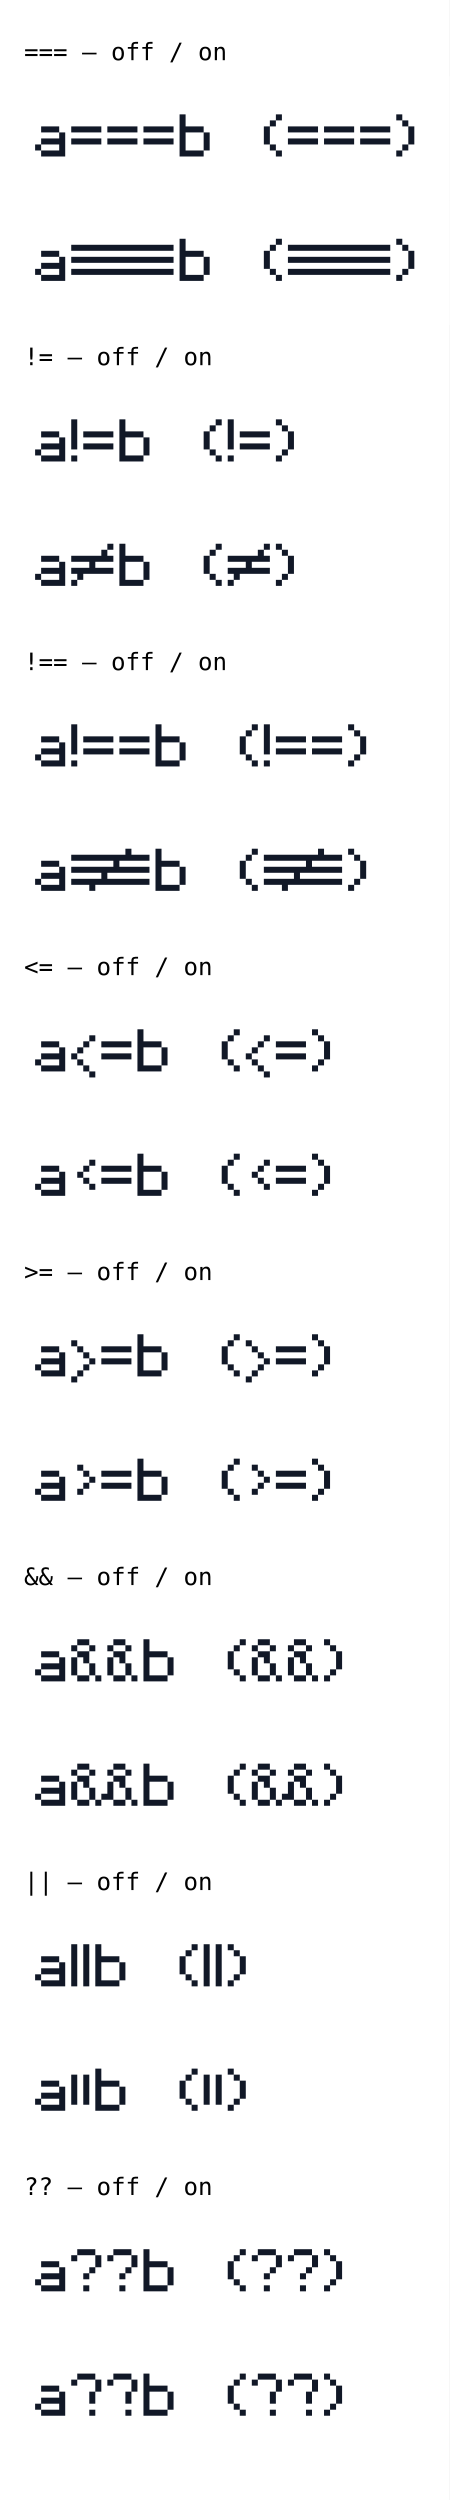
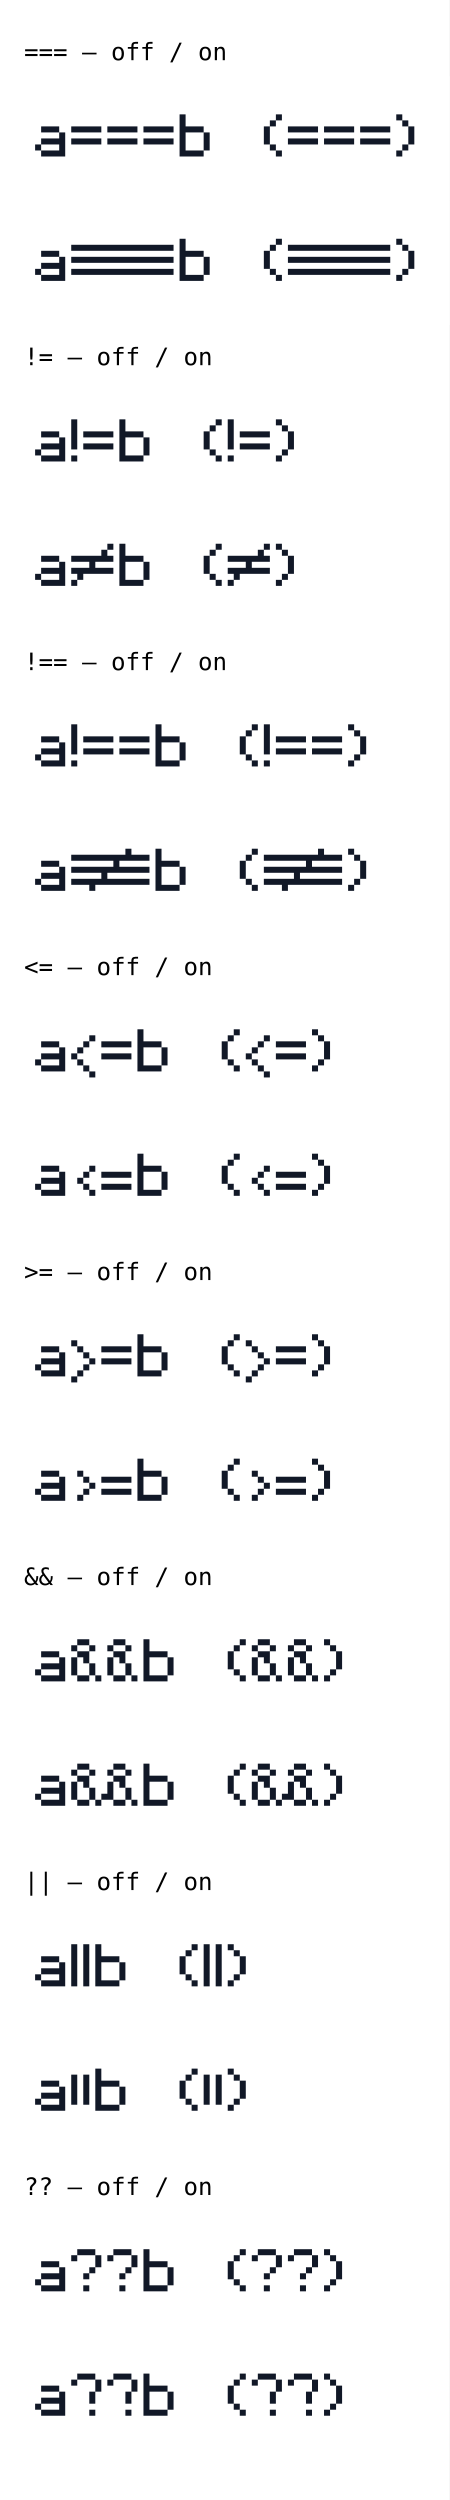
<svg xmlns="http://www.w3.org/2000/svg" width="224" height="1246">
  <rect width="100%" height="100%" fill="white" />
  <text x="12" y="30" font-family="monospace" font-size="12">=== — off / on</text>
  <svg width="224" height="62" viewBox="0 0 224 62" x="0" y="38">
    <rect width="100%" height="100%" fill="#ffffff" />
    <path d="M150 200V100H250H350H450V200H350H250ZM150 200V300H250H350H450V400H350H250H150V500H250H350H450V400H550V300V200V100V0H450H350H250H150V100H50V200Z" fill="#111827" transform="translate(16 40) scale(0.03 -0.03)" />
    <path d="M50 300H150H250H350H450H550V200H450H350H250H150H50ZM50 500H150H250H350H450H550V400H450H350H250H150H50Z" fill="#111827" transform="translate(34 40) scale(0.03 -0.03)" />
    <path d="M50 300H150H250H350H450H550V200H450H350H250H150H50ZM50 500H150H250H350H450H550V400H450H350H250H150H50Z" fill="#111827" transform="translate(52 40) scale(0.03 -0.03)" />
    <path d="M50 300H150H250H350H450H550V200H450H350H250H150H50ZM50 500H150H250H350H450H550V400H450H350H250H150H50Z" fill="#111827" transform="translate(70 40) scale(0.03 -0.03)" />
    <path d="M150 400V300V200V100H250H350H450V200V300V400H350H250ZM50 700H150V600V500H250H350H450V400H550V300V200V100H450V0H350H250H150H50V100V200V300V400V500V600Z" fill="#111827" transform="translate(88 40) scale(0.03 -0.03)" />
    <path d="" fill="#111827" transform="translate(106 40) scale(0.03 -0.03)" />
    <path d="" fill="#111827" transform="translate(118 40) scale(0.03 -0.03)" />
    <path d="M250 600V700H350V600ZM250 600V500H150V600ZM150 500V400V300V200H250V100H350V0H250V100H150V200H50V300V400V500Z" fill="#111827" transform="translate(130 40) scale(0.03 -0.03)" />
    <path d="M50 300H150H250H350H450H550V200H450H350H250H150H50ZM50 500H150H250H350H450H550V400H450H350H250H150H50Z" fill="#111827" transform="translate(142 40) scale(0.03 -0.03)" />
    <path d="M50 300H150H250H350H450H550V200H450H350H250H150H50ZM50 500H150H250H350H450H550V400H450H350H250H150H50Z" fill="#111827" transform="translate(160 40) scale(0.03 -0.03)" />
    <path d="M50 300H150H250H350H450H550V200H450H350H250H150H50ZM50 500H150H250H350H450H550V400H450H350H250H150H50Z" fill="#111827" transform="translate(178 40) scale(0.03 -0.03)" />
    <path d="M50 700H150V600H250V500H350V400V300V200H250V100H150V0H50V100H150V200H250V300V400V500H150V600H50Z" fill="#111827" transform="translate(196 40) scale(0.03 -0.03)" />
  </svg>
  <svg width="224" height="62" viewBox="0 0 224 62" x="0" y="100">
    <rect width="100%" height="100%" fill="#ffffff" />
    <path d="M150 200V100H250H350H450V200H350H250ZM150 200V300H250H350H450V400H350H250H150V500H250H350H450V400H550V300V200V100V0H450H350H250H150V100H50V200Z" fill="#111827" transform="translate(16 40) scale(0.03 -0.03)" />
    <path d="M50 200H150H250H350H450H550H650H750H850H950H1050H1150H1250H1350H1450H1550H1650H1750V100H1650H1550H1450H1350H1250H1150H1050H950H850H750H650H550H450H350H250H150H50ZM50 400H150H250H350H450H550H650H750H850H950H1050H1150H1250H1350H1450H1550H1650H1750V300H1650H1550H1450H1350H1250H1150H1050H950H850H750H650H550H450H350H250H150H50ZM50 600H150H250H350H450H550H650H750H850H950H1050H1150H1250H1350H1450H1550H1650H1750V500H1650H1550H1450H1350H1250H1150H1050H950H850H750H650H550H450H350H250H150H50Z" fill="#111827" transform="translate(34 40) scale(0.03 -0.03)" />
    <path d="M150 400V300V200V100H250H350H450V200V300V400H350H250ZM50 700H150V600V500H250H350H450V400H550V300V200V100H450V0H350H250H150H50V100V200V300V400V500V600Z" fill="#111827" transform="translate(88 40) scale(0.03 -0.03)" />
    <path d="" fill="#111827" transform="translate(106 40) scale(0.03 -0.03)" />
    <path d="" fill="#111827" transform="translate(118 40) scale(0.03 -0.03)" />
    <path d="M250 600V700H350V600ZM250 600V500H150V600ZM150 500V400V300V200H250V100H350V0H250V100H150V200H50V300V400V500Z" fill="#111827" transform="translate(130 40) scale(0.03 -0.03)" />
    <path d="M50 200H150H250H350H450H550H650H750H850H950H1050H1150H1250H1350H1450H1550H1650H1750V100H1650H1550H1450H1350H1250H1150H1050H950H850H750H650H550H450H350H250H150H50ZM50 400H150H250H350H450H550H650H750H850H950H1050H1150H1250H1350H1450H1550H1650H1750V300H1650H1550H1450H1350H1250H1150H1050H950H850H750H650H550H450H350H250H150H50ZM50 600H150H250H350H450H550H650H750H850H950H1050H1150H1250H1350H1450H1550H1650H1750V500H1650H1550H1450H1350H1250H1150H1050H950H850H750H650H550H450H350H250H150H50Z" fill="#111827" transform="translate(142 40) scale(0.03 -0.03)" />
    <path d="M50 700H150V600H250V500H350V400V300V200H250V100H150V0H50V100H150V200H250V300V400V500H150V600H50Z" fill="#111827" transform="translate(196 40) scale(0.03 -0.03)" />
  </svg>
  <text x="12" y="182" font-family="monospace" font-size="12">!= — off / on</text>
  <svg width="164" height="62" viewBox="0 0 164 62" x="0" y="190">
    <rect width="100%" height="100%" fill="#ffffff" />
    <path d="M150 200V100H250H350H450V200H350H250ZM150 200V300H250H350H450V400H350H250H150V500H250H350H450V400H550V300V200V100V0H450H350H250H150V100H50V200Z" fill="#111827" transform="translate(16 40) scale(0.03 -0.03)" />
    <path d="M50 100H150V0H50ZM50 700H150V600V500V400V300V200H50V300V400V500V600Z" fill="#111827" transform="translate(34 40) scale(0.03 -0.03)" />
    <path d="M50 300H150H250H350H450H550V200H450H350H250H150H50ZM50 500H150H250H350H450H550V400H450H350H250H150H50Z" fill="#111827" transform="translate(40 40) scale(0.03 -0.03)" />
    <path d="M150 400V300V200V100H250H350H450V200V300V400H350H250ZM50 700H150V600V500H250H350H450V400H550V300V200V100H450V0H350H250H150H50V100V200V300V400V500V600Z" fill="#111827" transform="translate(58 40) scale(0.03 -0.03)" />
    <path d="" fill="#111827" transform="translate(76 40) scale(0.03 -0.03)" />
    <path d="" fill="#111827" transform="translate(88 40) scale(0.03 -0.03)" />
    <path d="M250 600V700H350V600ZM250 600V500H150V600ZM150 500V400V300V200H250V100H350V0H250V100H150V200H50V300V400V500Z" fill="#111827" transform="translate(100 40) scale(0.03 -0.03)" />
    <path d="M50 100H150V0H50ZM50 700H150V600V500V400V300V200H50V300V400V500V600Z" fill="#111827" transform="translate(112 40) scale(0.03 -0.03)" />
    <path d="M50 300H150H250H350H450H550V200H450H350H250H150H50ZM50 500H150H250H350H450H550V400H450H350H250H150H50Z" fill="#111827" transform="translate(118 40) scale(0.03 -0.03)" />
    <path d="M50 700H150V600H250V500H350V400V300V200H250V100H150V0H50V100H150V200H250V300V400V500H150V600H50Z" fill="#111827" transform="translate(136 40) scale(0.03 -0.03)" />
  </svg>
  <svg width="164" height="62" viewBox="0 0 164 62" x="0" y="252">
    <rect width="100%" height="100%" fill="#ffffff" />
    <path d="M150 200V100H250H350H450V200H350H250ZM150 200V300H250H350H450V400H350H250H150V500H250H350H450V400H550V300V200V100V0H450H350H250H150V100H50V200Z" fill="#111827" transform="translate(16 40) scale(0.03 -0.03)" />
    <path d="M50 500H150H250H350H450H550V600H650V700H750V600H650V500H750V400H650H550H450V300H550H650H750V200H650H550H450H350H250V100H150V0H50V100H150V200H50V300H150H250H350V400H250H150H50Z" fill="#111827" transform="translate(34 40) scale(0.03 -0.03)" />
    <path d="M150 400V300V200V100H250H350H450V200V300V400H350H250ZM50 700H150V600V500H250H350H450V400H550V300V200V100H450V0H350H250H150H50V100V200V300V400V500V600Z" fill="#111827" transform="translate(58 40) scale(0.03 -0.03)" />
    <path d="" fill="#111827" transform="translate(76 40) scale(0.03 -0.03)" />
    <path d="" fill="#111827" transform="translate(88 40) scale(0.03 -0.03)" />
    <path d="M250 600V700H350V600ZM250 600V500H150V600ZM150 500V400V300V200H250V100H350V0H250V100H150V200H50V300V400V500Z" fill="#111827" transform="translate(100 40) scale(0.03 -0.03)" />
    <path d="M50 500H150H250H350H450H550V600H650V700H750V600H650V500H750V400H650H550H450V300H550H650H750V200H650H550H450H350H250V100H150V0H50V100H150V200H50V300H150H250H350V400H250H150H50Z" fill="#111827" transform="translate(112 40) scale(0.03 -0.03)" />
    <path d="M50 700H150V600H250V500H350V400V300V200H250V100H150V0H50V100H150V200H250V300V400V500H150V600H50Z" fill="#111827" transform="translate(136 40) scale(0.03 -0.03)" />
  </svg>
  <text x="12" y="334" font-family="monospace" font-size="12">!== — off / on</text>
  <svg width="200" height="62" viewBox="0 0 200 62" x="0" y="342">
    <rect width="100%" height="100%" fill="#ffffff" />
    <path d="M150 200V100H250H350H450V200H350H250ZM150 200V300H250H350H450V400H350H250H150V500H250H350H450V400H550V300V200V100V0H450H350H250H150V100H50V200Z" fill="#111827" transform="translate(16 40) scale(0.03 -0.03)" />
    <path d="M50 100H150V0H50ZM50 700H150V600V500V400V300V200H50V300V400V500V600Z" fill="#111827" transform="translate(34 40) scale(0.03 -0.03)" />
    <path d="M50 300H150H250H350H450H550V200H450H350H250H150H50ZM50 500H150H250H350H450H550V400H450H350H250H150H50Z" fill="#111827" transform="translate(40 40) scale(0.03 -0.03)" />
    <path d="M50 300H150H250H350H450H550V200H450H350H250H150H50ZM50 500H150H250H350H450H550V400H450H350H250H150H50Z" fill="#111827" transform="translate(58 40) scale(0.03 -0.03)" />
    <path d="M150 400V300V200V100H250H350H450V200V300V400H350H250ZM50 700H150V600V500H250H350H450V400H550V300V200V100H450V0H350H250H150H50V100V200V300V400V500V600Z" fill="#111827" transform="translate(76 40) scale(0.03 -0.03)" />
    <path d="" fill="#111827" transform="translate(94 40) scale(0.03 -0.03)" />
    <path d="" fill="#111827" transform="translate(106 40) scale(0.03 -0.03)" />
    <path d="M250 600V700H350V600ZM250 600V500H150V600ZM150 500V400V300V200H250V100H350V0H250V100H150V200H50V300V400V500Z" fill="#111827" transform="translate(118 40) scale(0.03 -0.03)" />
    <path d="M50 100H150V0H50ZM50 700H150V600V500V400V300V200H50V300V400V500V600Z" fill="#111827" transform="translate(130 40) scale(0.03 -0.03)" />
    <path d="M50 300H150H250H350H450H550V200H450H350H250H150H50ZM50 500H150H250H350H450H550V400H450H350H250H150H50Z" fill="#111827" transform="translate(136 40) scale(0.03 -0.03)" />
    <path d="M50 300H150H250H350H450H550V200H450H350H250H150H50ZM50 500H150H250H350H450H550V400H450H350H250H150H50Z" fill="#111827" transform="translate(154 40) scale(0.03 -0.03)" />
    <path d="M50 700H150V600H250V500H350V400V300V200H250V100H150V0H50V100H150V200H250V300V400V500H150V600H50Z" fill="#111827" transform="translate(172 40) scale(0.03 -0.03)" />
  </svg>
  <svg width="200" height="62" viewBox="0 0 200 62" x="0" y="404">
    <rect width="100%" height="100%" fill="#ffffff" />
    <path d="M150 200V100H250H350H450V200H350H250ZM150 200V300H250H350H450V400H350H250H150V500H250H350H450V400H550V300V200V100V0H450H350H250H150V100H50V200Z" fill="#111827" transform="translate(16 40) scale(0.03 -0.03)" />
    <path d="M50 600H150H250H350H450H550H650H750H850H950V700H1050V600H1150H1250H1350V500H1250H1150H1050H950H850V400H950H1050H1150H1250H1350V300H1250H1150H1050H950H850H750H650V200H750H850H950H1050H1150H1250H1350V100H1250H1150H1050H950H850H750H650H550H450V0H350V100H250H150H50V200H150H250H350H450H550V300H450H350H250H150H50V400H150H250H350H450H550H650H750V500H650H550H450H350H250H150H50Z" fill="#111827" transform="translate(34 40) scale(0.03 -0.03)" />
    <path d="M150 400V300V200V100H250H350H450V200V300V400H350H250ZM50 700H150V600V500H250H350H450V400H550V300V200V100H450V0H350H250H150H50V100V200V300V400V500V600Z" fill="#111827" transform="translate(76 40) scale(0.03 -0.03)" />
    <path d="" fill="#111827" transform="translate(94 40) scale(0.03 -0.03)" />
    <path d="" fill="#111827" transform="translate(106 40) scale(0.03 -0.03)" />
    <path d="M250 600V700H350V600ZM250 600V500H150V600ZM150 500V400V300V200H250V100H350V0H250V100H150V200H50V300V400V500Z" fill="#111827" transform="translate(118 40) scale(0.03 -0.03)" />
    <path d="M50 600H150H250H350H450H550H650H750H850H950V700H1050V600H1150H1250H1350V500H1250H1150H1050H950H850V400H950H1050H1150H1250H1350V300H1250H1150H1050H950H850H750H650V200H750H850H950H1050H1150H1250H1350V100H1250H1150H1050H950H850H750H650H550H450V0H350V100H250H150H50V200H150H250H350H450H550V300H450H350H250H150H50V400H150H250H350H450H550H650H750V500H650H550H450H350H250H150H50Z" fill="#111827" transform="translate(130 40) scale(0.03 -0.03)" />
    <path d="M50 700H150V600H250V500H350V400V300V200H250V100H150V0H50V100H150V200H250V300V400V500H150V600H50Z" fill="#111827" transform="translate(172 40) scale(0.03 -0.03)" />
  </svg>
  <text x="12" y="486" font-family="monospace" font-size="12">&lt;= — off / on</text>
  <svg width="182" height="62" viewBox="0 0 182 62" x="0" y="494">
    <rect width="100%" height="100%" fill="#ffffff" />
    <path d="M150 200V100H250H350H450V200H350H250ZM150 200V300H250H350H450V400H350H250H150V500H250H350H450V400H550V300V200V100V0H450H350H250H150V100H50V200Z" fill="#111827" transform="translate(16 40) scale(0.03 -0.03)" />
    <path d="M250 400V500H350V600H450V500H350V400ZM250 400V300H150V400ZM150 300V200H250V100H350V0H450V-100H350V0H250V100H150V200H50V300Z" fill="#111827" transform="translate(34 40) scale(0.03 -0.03)" />
    <path d="M50 300H150H250H350H450H550V200H450H350H250H150H50ZM50 500H150H250H350H450H550V400H450H350H250H150H50Z" fill="#111827" transform="translate(49 40) scale(0.03 -0.03)" />
    <path d="M150 400V300V200V100H250H350H450V200V300V400H350H250ZM50 700H150V600V500H250H350H450V400H550V300V200V100H450V0H350H250H150H50V100V200V300V400V500V600Z" fill="#111827" transform="translate(67 40) scale(0.03 -0.03)" />
    <path d="" fill="#111827" transform="translate(85 40) scale(0.03 -0.03)" />
    <path d="" fill="#111827" transform="translate(97 40) scale(0.03 -0.03)" />
    <path d="M250 600V700H350V600ZM250 600V500H150V600ZM150 500V400V300V200H250V100H350V0H250V100H150V200H50V300V400V500Z" fill="#111827" transform="translate(109 40) scale(0.03 -0.03)" />
    <path d="M250 400V500H350V600H450V500H350V400ZM250 400V300H150V400ZM150 300V200H250V100H350V0H450V-100H350V0H250V100H150V200H50V300Z" fill="#111827" transform="translate(121 40) scale(0.03 -0.03)" />
    <path d="M50 300H150H250H350H450H550V200H450H350H250H150H50ZM50 500H150H250H350H450H550V400H450H350H250H150H50Z" fill="#111827" transform="translate(136 40) scale(0.03 -0.03)" />
    <path d="M50 700H150V600H250V500H350V400V300V200H250V100H150V0H50V100H150V200H250V300V400V500H150V600H50Z" fill="#111827" transform="translate(154 40) scale(0.03 -0.03)" />
  </svg>
  <svg width="182" height="62" viewBox="0 0 182 62" x="0" y="556">
    <rect width="100%" height="100%" fill="#ffffff" />
    <path d="M150 200V100H250H350H450V200H350H250ZM150 200V300H250H350H450V400H350H250H150V500H250H350H450V400H550V300V200V100V0H450H350H250H150V100H50V200Z" fill="#111827" transform="translate(16 40) scale(0.03 -0.03)" />
-     <path d="M550 300H650H750H850H950H1050V200H950H850H750H650H550ZM550 500H650H750H850H950H1050V400H950H850H750H650H550ZM350 500V600H450V500ZM350 500V400H250V500ZM250 400V300H350V200H450V100H350V200H250V300H150V400Z" fill="#111827" transform="translate(34 40) scale(0.03 -0.03)" />
-     <path d="M150 400V300V200V100H250H350H450V200V300V400H350H250ZM50 700H150V600V500H250H350H450V400H550V300V200V100H450V0H350H250H150H50V100V200V300V400V500V600Z" fill="#111827" transform="translate(67 40) scale(0.03 -0.03)" />
-     <path d="" fill="#111827" transform="translate(85 40) scale(0.03 -0.03)" />
-     <path d="" fill="#111827" transform="translate(97 40) scale(0.03 -0.03)" />
-     <path d="M250 600V700H350V600ZM250 600V500H150V600ZM150 500V400V300V200H250V100H350V0H250V100H150V200H50V300V400V500Z" fill="#111827" transform="translate(109 40) scale(0.03 -0.03)" />
-     <path d="M550 300H650H750H850H950H1050V200H950H850H750H650H550ZM550 500H650H750H850H950H1050V400H950H850H750H650H550ZM350 500V600H450V500ZM350 500V400H250V500ZM250 400V300H350V200H450V100H350V200H250V300H150V400Z" fill="#111827" transform="translate(121 40) scale(0.03 -0.03)" />
+     <path d="M550 200H650H750H850H950H1050V100H950H850H750H650H550ZM550 400H650H750H850H950H1050V300H950H850H750H650H550ZM350 400V500H450V400ZM350 400V300H250V400ZM250 300V200H350V100H450V0H350V100H250V200H150V300Z" fill="#111827" transform="translate(34 40) scale(0.03 -0.03)" />
+     <path d="M150 400V300V200V100H250H350H450V200V300V400H350H250ZM50 700H150V600V500H250H350H450V400H550V300V200V100H450V0H350H250H150H50V100V200V300V400V500V600Z" fill="#111827" transform="translate(67 40) scale(0.03 -0.03)" />
+     <path d="" fill="#111827" transform="translate(85 40) scale(0.03 -0.03)" />
+     <path d="" fill="#111827" transform="translate(97 40) scale(0.03 -0.03)" />
+     <path d="M250 600V700H350V600ZM250 600V500H150V600ZM150 500V400V300V200H250V100H350V0H250V100H150V200H50V300V400V500Z" fill="#111827" transform="translate(109 40) scale(0.03 -0.03)" />
+     <path d="M550 200H650H750H850H950H1050V100H950H850H750H650H550ZM550 400H650H750H850H950H1050V300H950H850H750H650H550ZM350 400V500H450V400ZM350 400V300H250V400ZM250 300V200H350V100H450V0H350V100H250V200H150V300Z" fill="#111827" transform="translate(121 40) scale(0.03 -0.03)" />
    <path d="M50 700H150V600H250V500H350V400V300V200H250V100H150V0H50V100H150V200H250V300V400V500H150V600H50Z" fill="#111827" transform="translate(154 40) scale(0.03 -0.03)" />
  </svg>
  <text x="12" y="638" font-family="monospace" font-size="12">&gt;= — off / on</text>
  <svg width="182" height="62" viewBox="0 0 182 62" x="0" y="646">
    <rect width="100%" height="100%" fill="#ffffff" />
    <path d="M150 200V100H250H350H450V200H350H250ZM150 200V300H250H350H450V400H350H250H150V500H250H350H450V400H550V300V200V100V0H450H350H250H150V100H50V200Z" fill="#111827" transform="translate(16 40) scale(0.03 -0.03)" />
    <path d="M50 600H150V500H250V400H350V300H450V200H350V100H250V0H150V-100H50V0H150V100H250V200H350V300H250V400H150V500H50Z" fill="#111827" transform="translate(34 40) scale(0.03 -0.03)" />
    <path d="M50 300H150H250H350H450H550V200H450H350H250H150H50ZM50 500H150H250H350H450H550V400H450H350H250H150H50Z" fill="#111827" transform="translate(49 40) scale(0.03 -0.03)" />
    <path d="M150 400V300V200V100H250H350H450V200V300V400H350H250ZM50 700H150V600V500H250H350H450V400H550V300V200V100H450V0H350H250H150H50V100V200V300V400V500V600Z" fill="#111827" transform="translate(67 40) scale(0.03 -0.03)" />
    <path d="" fill="#111827" transform="translate(85 40) scale(0.03 -0.03)" />
    <path d="" fill="#111827" transform="translate(97 40) scale(0.03 -0.03)" />
    <path d="M250 600V700H350V600ZM250 600V500H150V600ZM150 500V400V300V200H250V100H350V0H250V100H150V200H50V300V400V500Z" fill="#111827" transform="translate(109 40) scale(0.03 -0.03)" />
    <path d="M50 600H150V500H250V400H350V300H450V200H350V100H250V0H150V-100H50V0H150V100H250V200H350V300H250V400H150V500H50Z" fill="#111827" transform="translate(121 40) scale(0.03 -0.03)" />
    <path d="M50 300H150H250H350H450H550V200H450H350H250H150H50ZM50 500H150H250H350H450H550V400H450H350H250H150H50Z" fill="#111827" transform="translate(136 40) scale(0.03 -0.03)" />
    <path d="M50 700H150V600H250V500H350V400V300V200H250V100H150V0H50V100H150V200H250V300V400V500H150V600H50Z" fill="#111827" transform="translate(154 40) scale(0.03 -0.03)" />
  </svg>
  <svg width="182" height="62" viewBox="0 0 182 62" x="0" y="708">
    <rect width="100%" height="100%" fill="#ffffff" />
    <path d="M150 200V100H250H350H450V200H350H250ZM150 200V300H250H350H450V400H350H250H150V500H250H350H450V400H550V300V200V100V0H450H350H250H150V100H50V200Z" fill="#111827" transform="translate(16 40) scale(0.03 -0.03)" />
-     <path d="M550 300H650H750H850H950H1050V200H950H850H750H650H550ZM550 500H650H750H850H950H1050V400H950H850H750H650H550ZM150 600H250V500H350V400H450V300H350V200H250V100H150V200H250V300H350V400H250V500H150Z" fill="#111827" transform="translate(34 40) scale(0.03 -0.03)" />
-     <path d="M150 400V300V200V100H250H350H450V200V300V400H350H250ZM50 700H150V600V500H250H350H450V400H550V300V200V100H450V0H350H250H150H50V100V200V300V400V500V600Z" fill="#111827" transform="translate(67 40) scale(0.03 -0.03)" />
-     <path d="" fill="#111827" transform="translate(85 40) scale(0.03 -0.03)" />
-     <path d="" fill="#111827" transform="translate(97 40) scale(0.03 -0.03)" />
-     <path d="M250 600V700H350V600ZM250 600V500H150V600ZM150 500V400V300V200H250V100H350V0H250V100H150V200H50V300V400V500Z" fill="#111827" transform="translate(109 40) scale(0.03 -0.03)" />
-     <path d="M550 300H650H750H850H950H1050V200H950H850H750H650H550ZM550 500H650H750H850H950H1050V400H950H850H750H650H550ZM150 600H250V500H350V400H450V300H350V200H250V100H150V200H250V300H350V400H250V500H150Z" fill="#111827" transform="translate(121 40) scale(0.03 -0.03)" />
+     <path d="M550 200H650H750H850H950H1050V100H950H850H750H650H550ZM550 400H650H750H850H950H1050V300H950H850H750H650H550ZM150 500H250V400H350V300H450V200H350V100H250V0H150V100H250V200H350V300H250V400H150Z" fill="#111827" transform="translate(34 40) scale(0.03 -0.03)" />
+     <path d="M150 400V300V200V100H250H350H450V200V300V400H350H250ZM50 700H150V600V500H250H350H450V400H550V300V200V100H450V0H350H250H150H50V100V200V300V400V500V600Z" fill="#111827" transform="translate(67 40) scale(0.03 -0.03)" />
+     <path d="" fill="#111827" transform="translate(85 40) scale(0.03 -0.03)" />
+     <path d="" fill="#111827" transform="translate(97 40) scale(0.03 -0.03)" />
+     <path d="M250 600V700H350V600ZM250 600V500H150V600ZM150 500V400V300V200H250V100H350V0H250V100H150V200H50V300V400V500Z" fill="#111827" transform="translate(109 40) scale(0.03 -0.03)" />
+     <path d="M550 200H650H750H850H950H1050V100H950H850H750H650H550ZM550 400H650H750H850H950H1050V300H950H850H750H650H550ZM150 500H250V400H350V300H450V200H350V100H250V0H150V100H250V200H350V300H250V400H150Z" fill="#111827" transform="translate(121 40) scale(0.03 -0.03)" />
    <path d="M50 700H150V600H250V500H350V400V300V200H250V100H150V0H50V100H150V200H250V300V400V500H150V600H50Z" fill="#111827" transform="translate(154 40) scale(0.03 -0.03)" />
  </svg>
  <text x="12" y="790" font-family="monospace" font-size="12">&amp;&amp; — off / on</text>
  <svg width="188" height="62" viewBox="0 0 188 62" x="0" y="798">
    <rect width="100%" height="100%" fill="#ffffff" />
    <path d="M150 200V100H250H350H450V200H350H250ZM150 200V300H250H350H450V400H350H250H150V500H250H350H450V400H550V300V200V100V0H450H350H250H150V100H50V200Z" fill="#111827" transform="translate(16 40) scale(0.03 -0.03)" />
    <path d="M350 300H250V400H150V300V200V100H250H350V200ZM350 300H450V200V100H550V0H450V100H350V0H250H150V100H50V200V300V400H150V500H250H350V600H250H150V500H50V600H150V700H250H350V600H450V500H350V400Z" fill="#111827" transform="translate(34 40) scale(0.03 -0.03)" />
    <path d="M350 300H250V400H150V300V200V100H250H350V200ZM350 300H450V200V100H550V0H450V100H350V0H250H150V100H50V200V300V400H150V500H250H350V600H250H150V500H50V600H150V700H250H350V600H450V500H350V400Z" fill="#111827" transform="translate(52 40) scale(0.03 -0.03)" />
    <path d="M150 400V300V200V100H250H350H450V200V300V400H350H250ZM50 700H150V600V500H250H350H450V400H550V300V200V100H450V0H350H250H150H50V100V200V300V400V500V600Z" fill="#111827" transform="translate(70 40) scale(0.03 -0.03)" />
    <path d="" fill="#111827" transform="translate(88 40) scale(0.03 -0.03)" />
    <path d="" fill="#111827" transform="translate(100 40) scale(0.03 -0.03)" />
    <path d="M250 600V700H350V600ZM250 600V500H150V600ZM150 500V400V300V200H250V100H350V0H250V100H150V200H50V300V400V500Z" fill="#111827" transform="translate(112 40) scale(0.03 -0.03)" />
    <path d="M350 300H250V400H150V300V200V100H250H350V200ZM350 300H450V200V100H550V0H450V100H350V0H250H150V100H50V200V300V400H150V500H250H350V600H250H150V500H50V600H150V700H250H350V600H450V500H350V400Z" fill="#111827" transform="translate(124 40) scale(0.03 -0.03)" />
    <path d="M350 300H250V400H150V300V200V100H250H350V200ZM350 300H450V200V100H550V0H450V100H350V0H250H150V100H50V200V300V400H150V500H250H350V600H250H150V500H50V600H150V700H250H350V600H450V500H350V400Z" fill="#111827" transform="translate(142 40) scale(0.03 -0.03)" />
    <path d="M50 700H150V600H250V500H350V400V300V200H250V100H150V0H50V100H150V200H250V300V400V500H150V600H50Z" fill="#111827" transform="translate(160 40) scale(0.03 -0.03)" />
  </svg>
  <svg width="188" height="62" viewBox="0 0 188 62" x="0" y="860">
    <rect width="100%" height="100%" fill="#ffffff" />
    <path d="M150 200V100H250H350H450V200H350H250ZM150 200V300H250H350H450V400H350H250H150V500H250H350H450V400H550V300V200V100V0H450H350H250H150V100H50V200Z" fill="#111827" transform="translate(16 40) scale(0.03 -0.03)" />
    <path d="M950 300H850V400H750V300V200V100H850H950V200ZM950 300H1050V200V100H1150V0H1050V100H950V0H850H750V100H650H550V200H650V300V400H750V500H850H950V600H850H750V500H650V600H750V700H850H950V600H1050V500H950V400ZM350 300H250V400H150V300V200V100H250H350V200ZM350 300H450V200V100H550V0H450V100H350V0H250H150V100H50V200V300V400H150V500H250H350V600H250H150V500H50V600H150V700H250H350V600H450V500H350V400Z" fill="#111827" transform="translate(34 40) scale(0.03 -0.03)" />
    <path d="M150 400V300V200V100H250H350H450V200V300V400H350H250ZM50 700H150V600V500H250H350H450V400H550V300V200V100H450V0H350H250H150H50V100V200V300V400V500V600Z" fill="#111827" transform="translate(70 40) scale(0.03 -0.03)" />
    <path d="" fill="#111827" transform="translate(88 40) scale(0.03 -0.03)" />
    <path d="" fill="#111827" transform="translate(100 40) scale(0.03 -0.03)" />
    <path d="M250 600V700H350V600ZM250 600V500H150V600ZM150 500V400V300V200H250V100H350V0H250V100H150V200H50V300V400V500Z" fill="#111827" transform="translate(112 40) scale(0.03 -0.03)" />
    <path d="M950 300H850V400H750V300V200V100H850H950V200ZM950 300H1050V200V100H1150V0H1050V100H950V0H850H750V100H650H550V200H650V300V400H750V500H850H950V600H850H750V500H650V600H750V700H850H950V600H1050V500H950V400ZM350 300H250V400H150V300V200V100H250H350V200ZM350 300H450V200V100H550V0H450V100H350V0H250H150V100H50V200V300V400H150V500H250H350V600H250H150V500H50V600H150V700H250H350V600H450V500H350V400Z" fill="#111827" transform="translate(124 40) scale(0.03 -0.03)" />
    <path d="M50 700H150V600H250V500H350V400V300V200H250V100H150V0H50V100H150V200H250V300V400V500H150V600H50Z" fill="#111827" transform="translate(160 40) scale(0.03 -0.03)" />
  </svg>
  <text x="12" y="942" font-family="monospace" font-size="12">|| — off / on</text>
  <svg width="140" height="62" viewBox="0 0 140 62" x="0" y="950">
    <rect width="100%" height="100%" fill="#ffffff" />
    <path d="M150 200V100H250H350H450V200H350H250ZM150 200V300H250H350H450V400H350H250H150V500H250H350H450V400H550V300V200V100V0H450H350H250H150V100H50V200Z" fill="#111827" transform="translate(16 40) scale(0.03 -0.03)" />
    <path d="M50 700H150V600V500V400V300V200V100V0H50V100V200V300V400V500V600Z" fill="#111827" transform="translate(34 40) scale(0.03 -0.03)" />
    <path d="M50 700H150V600V500V400V300V200V100V0H50V100V200V300V400V500V600Z" fill="#111827" transform="translate(40 40) scale(0.03 -0.03)" />
    <path d="M150 400V300V200V100H250H350H450V200V300V400H350H250ZM50 700H150V600V500H250H350H450V400H550V300V200V100H450V0H350H250H150H50V100V200V300V400V500V600Z" fill="#111827" transform="translate(46 40) scale(0.03 -0.03)" />
    <path d="" fill="#111827" transform="translate(64 40) scale(0.03 -0.03)" />
    <path d="" fill="#111827" transform="translate(76 40) scale(0.03 -0.03)" />
    <path d="M250 600V700H350V600ZM250 600V500H150V600ZM150 500V400V300V200H250V100H350V0H250V100H150V200H50V300V400V500Z" fill="#111827" transform="translate(88 40) scale(0.03 -0.03)" />
    <path d="M50 700H150V600V500V400V300V200V100V0H50V100V200V300V400V500V600Z" fill="#111827" transform="translate(100 40) scale(0.03 -0.03)" />
    <path d="M50 700H150V600V500V400V300V200V100V0H50V100V200V300V400V500V600Z" fill="#111827" transform="translate(106 40) scale(0.03 -0.03)" />
    <path d="M50 700H150V600H250V500H350V400V300V200H250V100H150V0H50V100H150V200H250V300V400V500H150V600H50Z" fill="#111827" transform="translate(112 40) scale(0.03 -0.03)" />
  </svg>
  <svg width="140" height="62" viewBox="0 0 140 62" x="0" y="1012">
    <rect width="100%" height="100%" fill="#ffffff" />
    <path d="M150 200V100H250H350H450V200H350H250ZM150 200V300H250H350H450V400H350H250H150V500H250H350H450V400H550V300V200V100V0H450H350H250H150V100H50V200Z" fill="#111827" transform="translate(16 40) scale(0.03 -0.03)" />
    <path d="M250 600H350V500V400V300V200V100H250V200V300V400V500ZM50 600H150V500V400V300V200V100H50V200V300V400V500Z" fill="#111827" transform="translate(34 40) scale(0.03 -0.03)" />
    <path d="M150 400V300V200V100H250H350H450V200V300V400H350H250ZM50 700H150V600V500H250H350H450V400H550V300V200V100H450V0H350H250H150H50V100V200V300V400V500V600Z" fill="#111827" transform="translate(46 40) scale(0.03 -0.03)" />
    <path d="" fill="#111827" transform="translate(64 40) scale(0.03 -0.03)" />
    <path d="" fill="#111827" transform="translate(76 40) scale(0.03 -0.03)" />
    <path d="M250 600V700H350V600ZM250 600V500H150V600ZM150 500V400V300V200H250V100H350V0H250V100H150V200H50V300V400V500Z" fill="#111827" transform="translate(88 40) scale(0.03 -0.03)" />
    <path d="M250 600H350V500V400V300V200V100H250V200V300V400V500ZM50 600H150V500V400V300V200V100H50V200V300V400V500Z" fill="#111827" transform="translate(100 40) scale(0.03 -0.03)" />
    <path d="M50 700H150V600H250V500H350V400V300V200H250V100H150V0H50V100H150V200H250V300V400V500H150V600H50Z" fill="#111827" transform="translate(112 40) scale(0.03 -0.03)" />
  </svg>
  <text x="12" y="1094" font-family="monospace" font-size="12">?? — off / on</text>
  <svg width="188" height="62" viewBox="0 0 188 62" x="0" y="1102">
    <rect width="100%" height="100%" fill="#ffffff" />
    <path d="M150 200V100H250H350H450V200H350H250ZM150 200V300H250H350H450V400H350H250H150V500H250H350H450V400H550V300V200V100V0H450H350H250H150V100H50V200Z" fill="#111827" transform="translate(16 40) scale(0.03 -0.03)" />
    <path d="M250 100H350V0H250ZM150 600V700H250H350H450V600H550V500V400H450V300H350V200H250V300H350V400H450V500V600H350H250ZM150 600V500H50V600Z" fill="#111827" transform="translate(34 40) scale(0.03 -0.03)" />
    <path d="M250 100H350V0H250ZM150 600V700H250H350H450V600H550V500V400H450V300H350V200H250V300H350V400H450V500V600H350H250ZM150 600V500H50V600Z" fill="#111827" transform="translate(52 40) scale(0.03 -0.03)" />
    <path d="M150 400V300V200V100H250H350H450V200V300V400H350H250ZM50 700H150V600V500H250H350H450V400H550V300V200V100H450V0H350H250H150H50V100V200V300V400V500V600Z" fill="#111827" transform="translate(70 40) scale(0.03 -0.03)" />
    <path d="" fill="#111827" transform="translate(88 40) scale(0.03 -0.03)" />
    <path d="" fill="#111827" transform="translate(100 40) scale(0.03 -0.03)" />
    <path d="M250 600V700H350V600ZM250 600V500H150V600ZM150 500V400V300V200H250V100H350V0H250V100H150V200H50V300V400V500Z" fill="#111827" transform="translate(112 40) scale(0.03 -0.03)" />
    <path d="M250 100H350V0H250ZM150 600V700H250H350H450V600H550V500V400H450V300H350V200H250V300H350V400H450V500V600H350H250ZM150 600V500H50V600Z" fill="#111827" transform="translate(124 40) scale(0.03 -0.03)" />
    <path d="M250 100H350V0H250ZM150 600V700H250H350H450V600H550V500V400H450V300H350V200H250V300H350V400H450V500V600H350H250ZM150 600V500H50V600Z" fill="#111827" transform="translate(142 40) scale(0.03 -0.03)" />
    <path d="M50 700H150V600H250V500H350V400V300V200H250V100H150V0H50V100H150V200H250V300V400V500H150V600H50Z" fill="#111827" transform="translate(160 40) scale(0.03 -0.03)" />
  </svg>
  <svg width="188" height="62" viewBox="0 0 188 62" x="0" y="1164">
    <rect width="100%" height="100%" fill="#ffffff" />
    <path d="M150 200V100H250H350H450V200H350H250ZM150 200V300H250H350H450V400H350H250H150V500H250H350H450V400H550V300V200V100V0H450H350H250H150V100H50V200Z" fill="#111827" transform="translate(16 40) scale(0.03 -0.03)" />
    <path d="M950 100H1050V0H950ZM350 100H450V0H350ZM750 600V700H850H950H1050V600H1150V500V400H1050V300V200H950V300V400H1050V500V600H950H850ZM750 600V500H650V600ZM150 600V700H250H350H450V600H550V500V400H450V300V200H350V300V400H450V500V600H350H250ZM150 600V500H50V600Z" fill="#111827" transform="translate(34 40) scale(0.03 -0.03)" />
    <path d="M150 400V300V200V100H250H350H450V200V300V400H350H250ZM50 700H150V600V500H250H350H450V400H550V300V200V100H450V0H350H250H150H50V100V200V300V400V500V600Z" fill="#111827" transform="translate(70 40) scale(0.03 -0.03)" />
    <path d="" fill="#111827" transform="translate(88 40) scale(0.03 -0.03)" />
    <path d="" fill="#111827" transform="translate(100 40) scale(0.03 -0.03)" />
    <path d="M250 600V700H350V600ZM250 600V500H150V600ZM150 500V400V300V200H250V100H350V0H250V100H150V200H50V300V400V500Z" fill="#111827" transform="translate(112 40) scale(0.03 -0.03)" />
    <path d="M950 100H1050V0H950ZM350 100H450V0H350ZM750 600V700H850H950H1050V600H1150V500V400H1050V300V200H950V300V400H1050V500V600H950H850ZM750 600V500H650V600ZM150 600V700H250H350H450V600H550V500V400H450V300V200H350V300V400H450V500V600H350H250ZM150 600V500H50V600Z" fill="#111827" transform="translate(124 40) scale(0.03 -0.03)" />
    <path d="M50 700H150V600H250V500H350V400V300V200H250V100H150V0H50V100H150V200H250V300V400V500H150V600H50Z" fill="#111827" transform="translate(160 40) scale(0.03 -0.03)" />
  </svg>
</svg>
